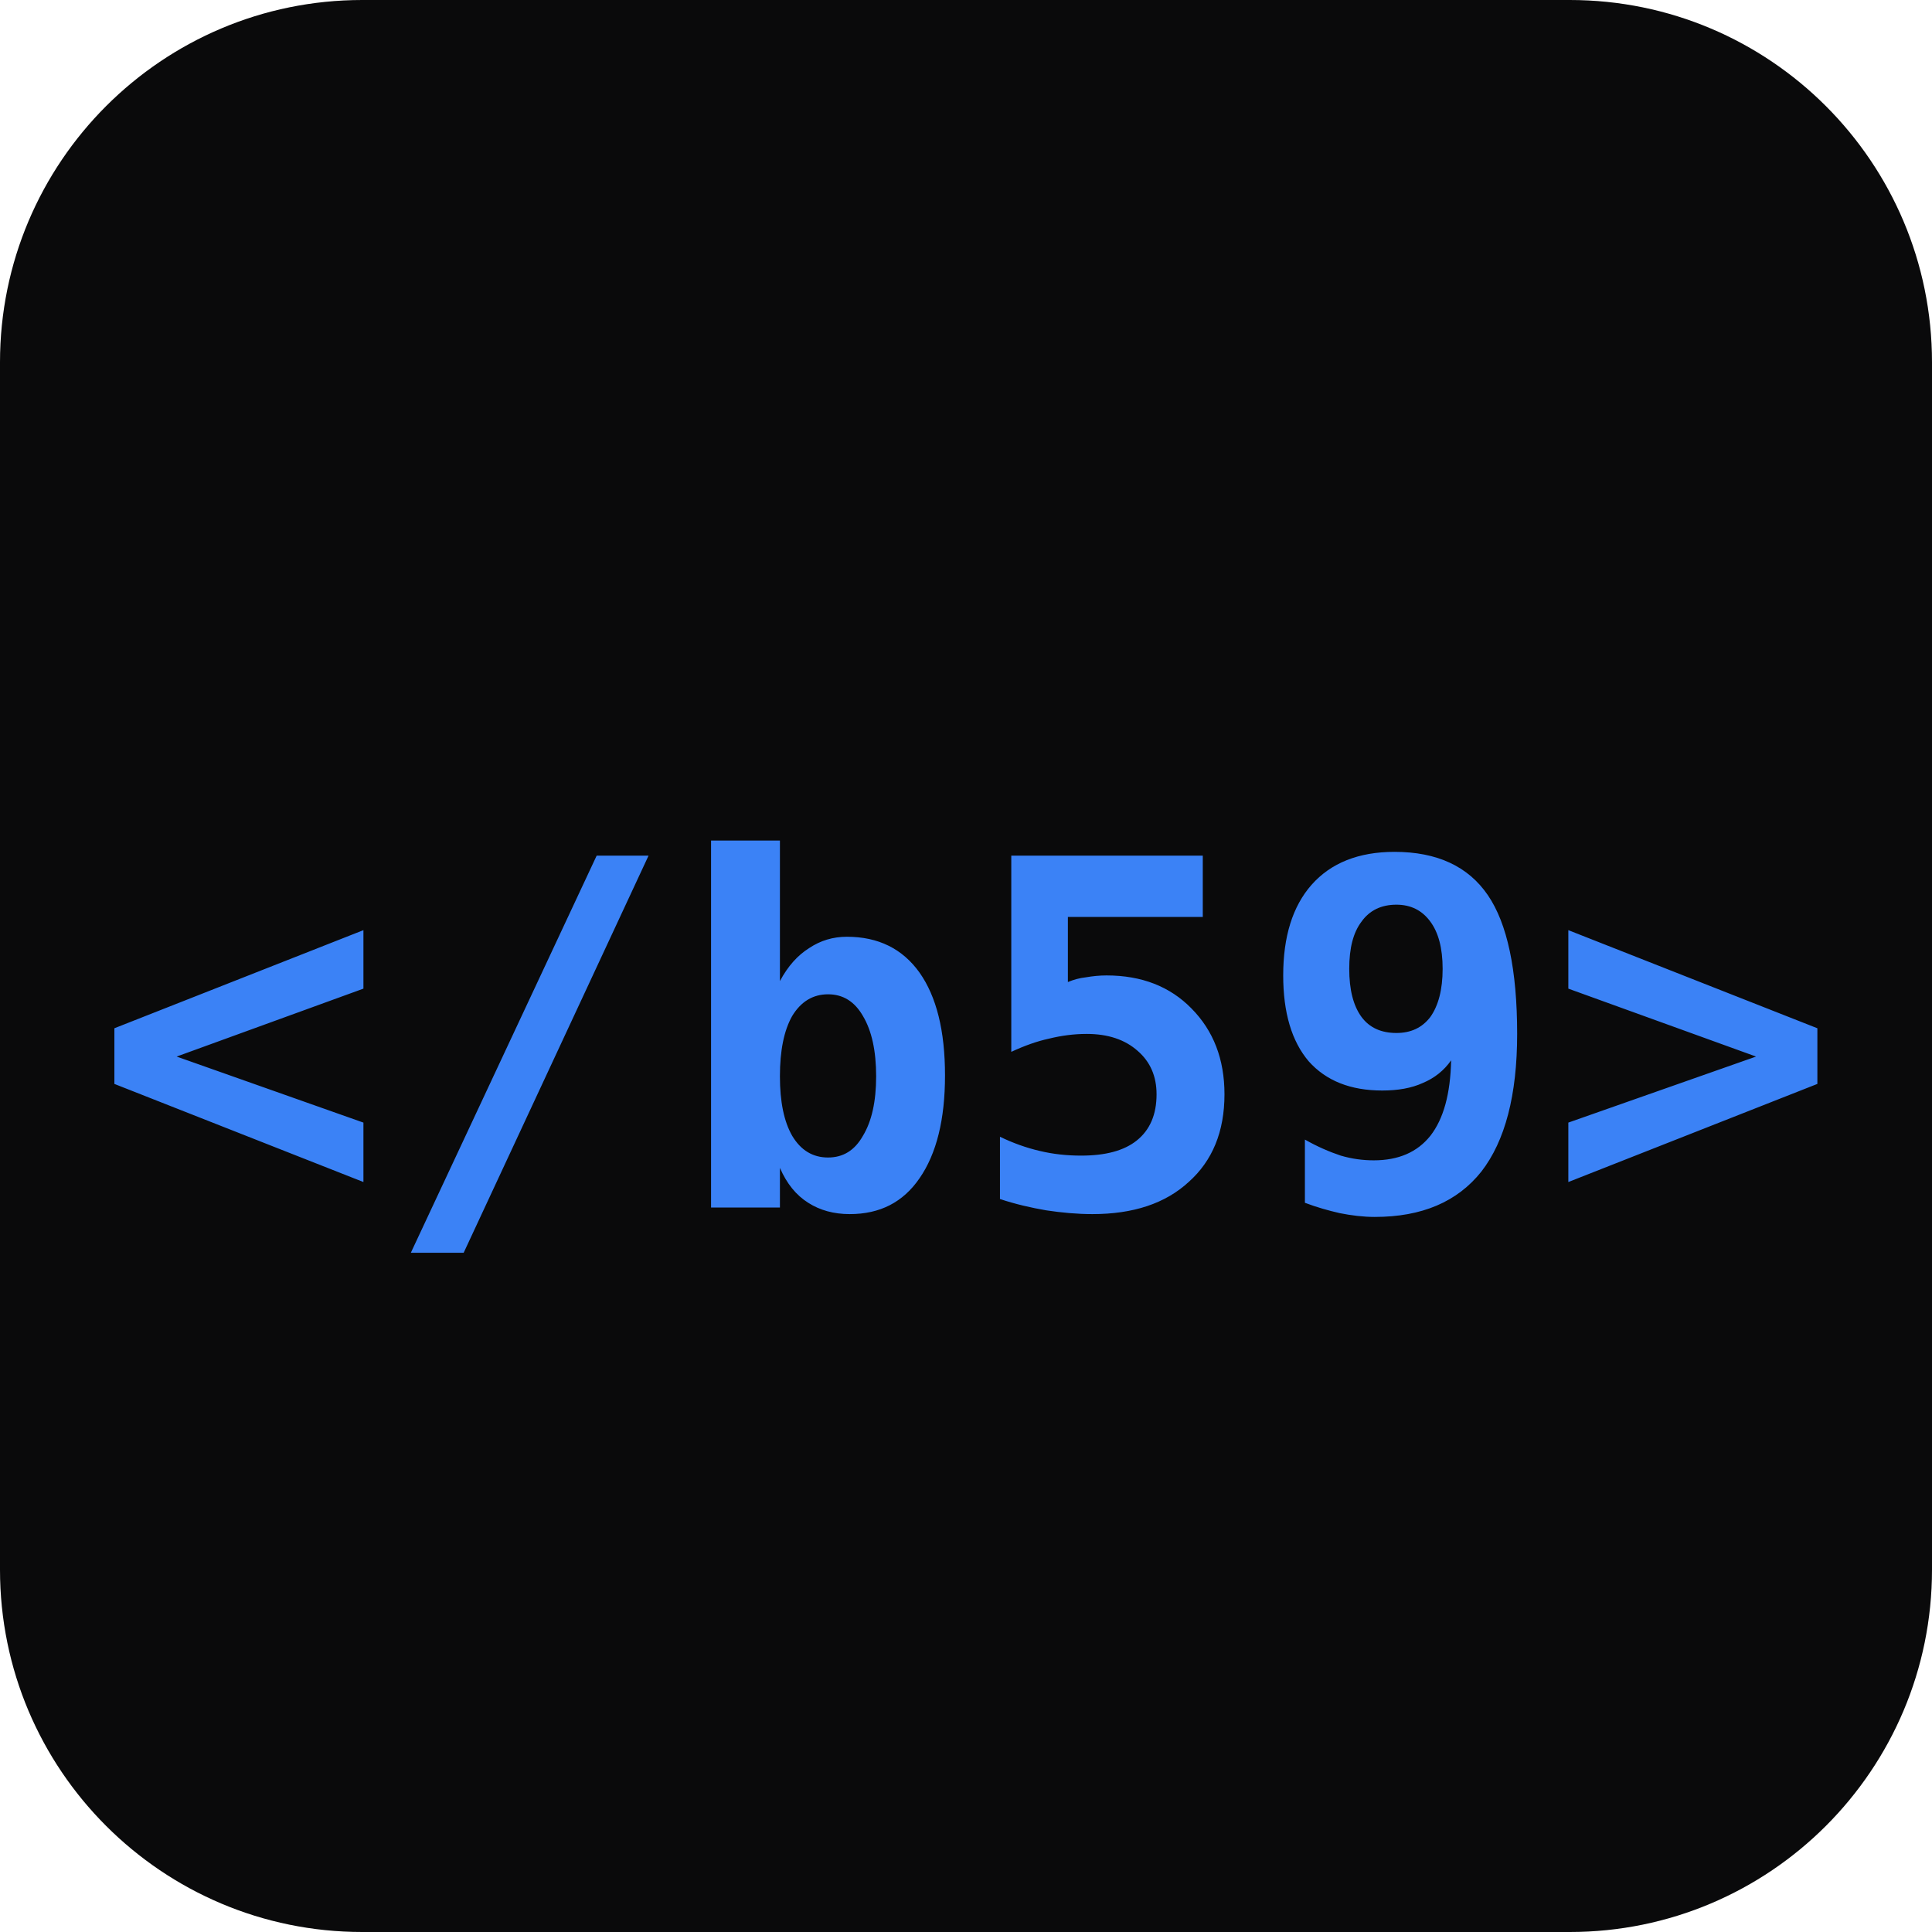
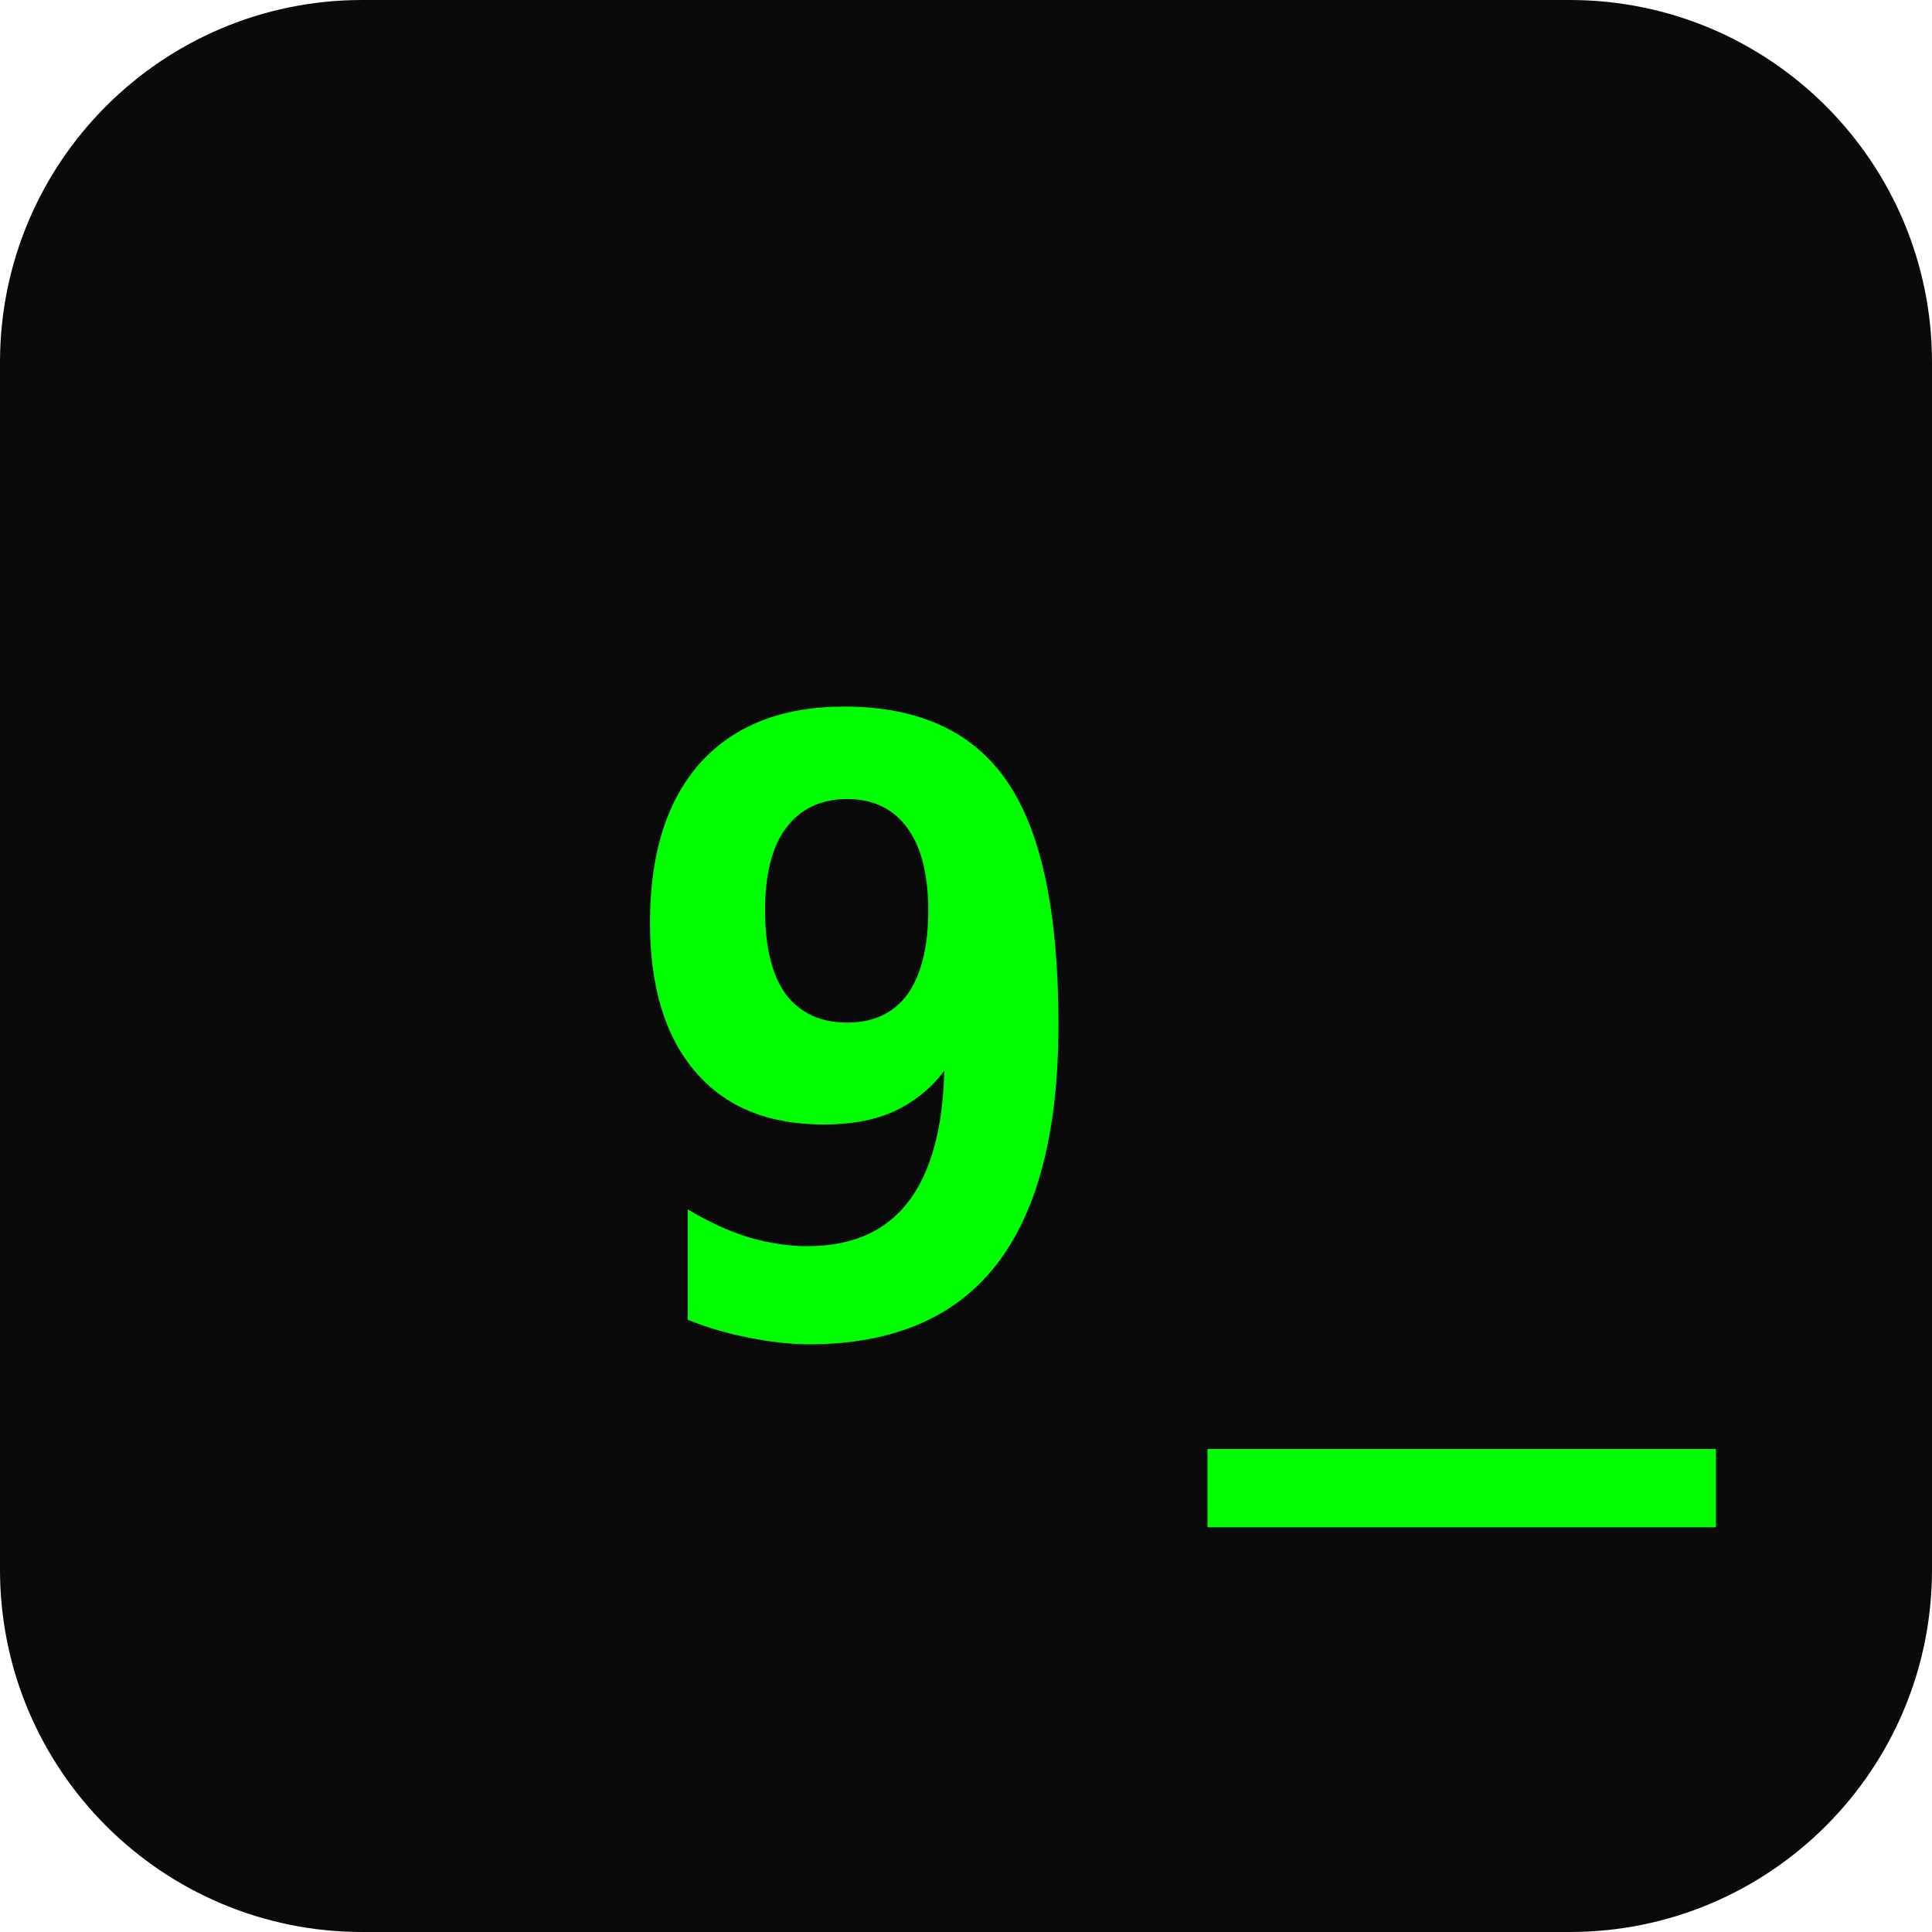
<svg xmlns="http://www.w3.org/2000/svg" viewBox="0 0 32 32">
+   <style>
+     .blink { animation: blink 1s step-end infinite; }
+     @keyframes blink { 0%, 100% { opacity: 1; } 50% { opacity: 0; } }
+   </style>
  <rect width="32" height="32" rx="6" fill="#0a0a0b" />
-   <text x="16" y="20" font-family="monospace" font-size="8" font-weight="bold" fill="#3b82f6" text-anchor="middle">&lt;/b59&gt;</text>
+   <text x="10" y="22" font-family="Menlo, Monaco, Consolas, monospace" font-size="14" font-weight="bold" fill="#00FF00">9</text>
+   <text x="20" y="22" font-family="Menlo, Monaco, Consolas, monospace" font-size="14" font-weight="bold" fill="#00FF00" class="blink">_</text>
</svg>
